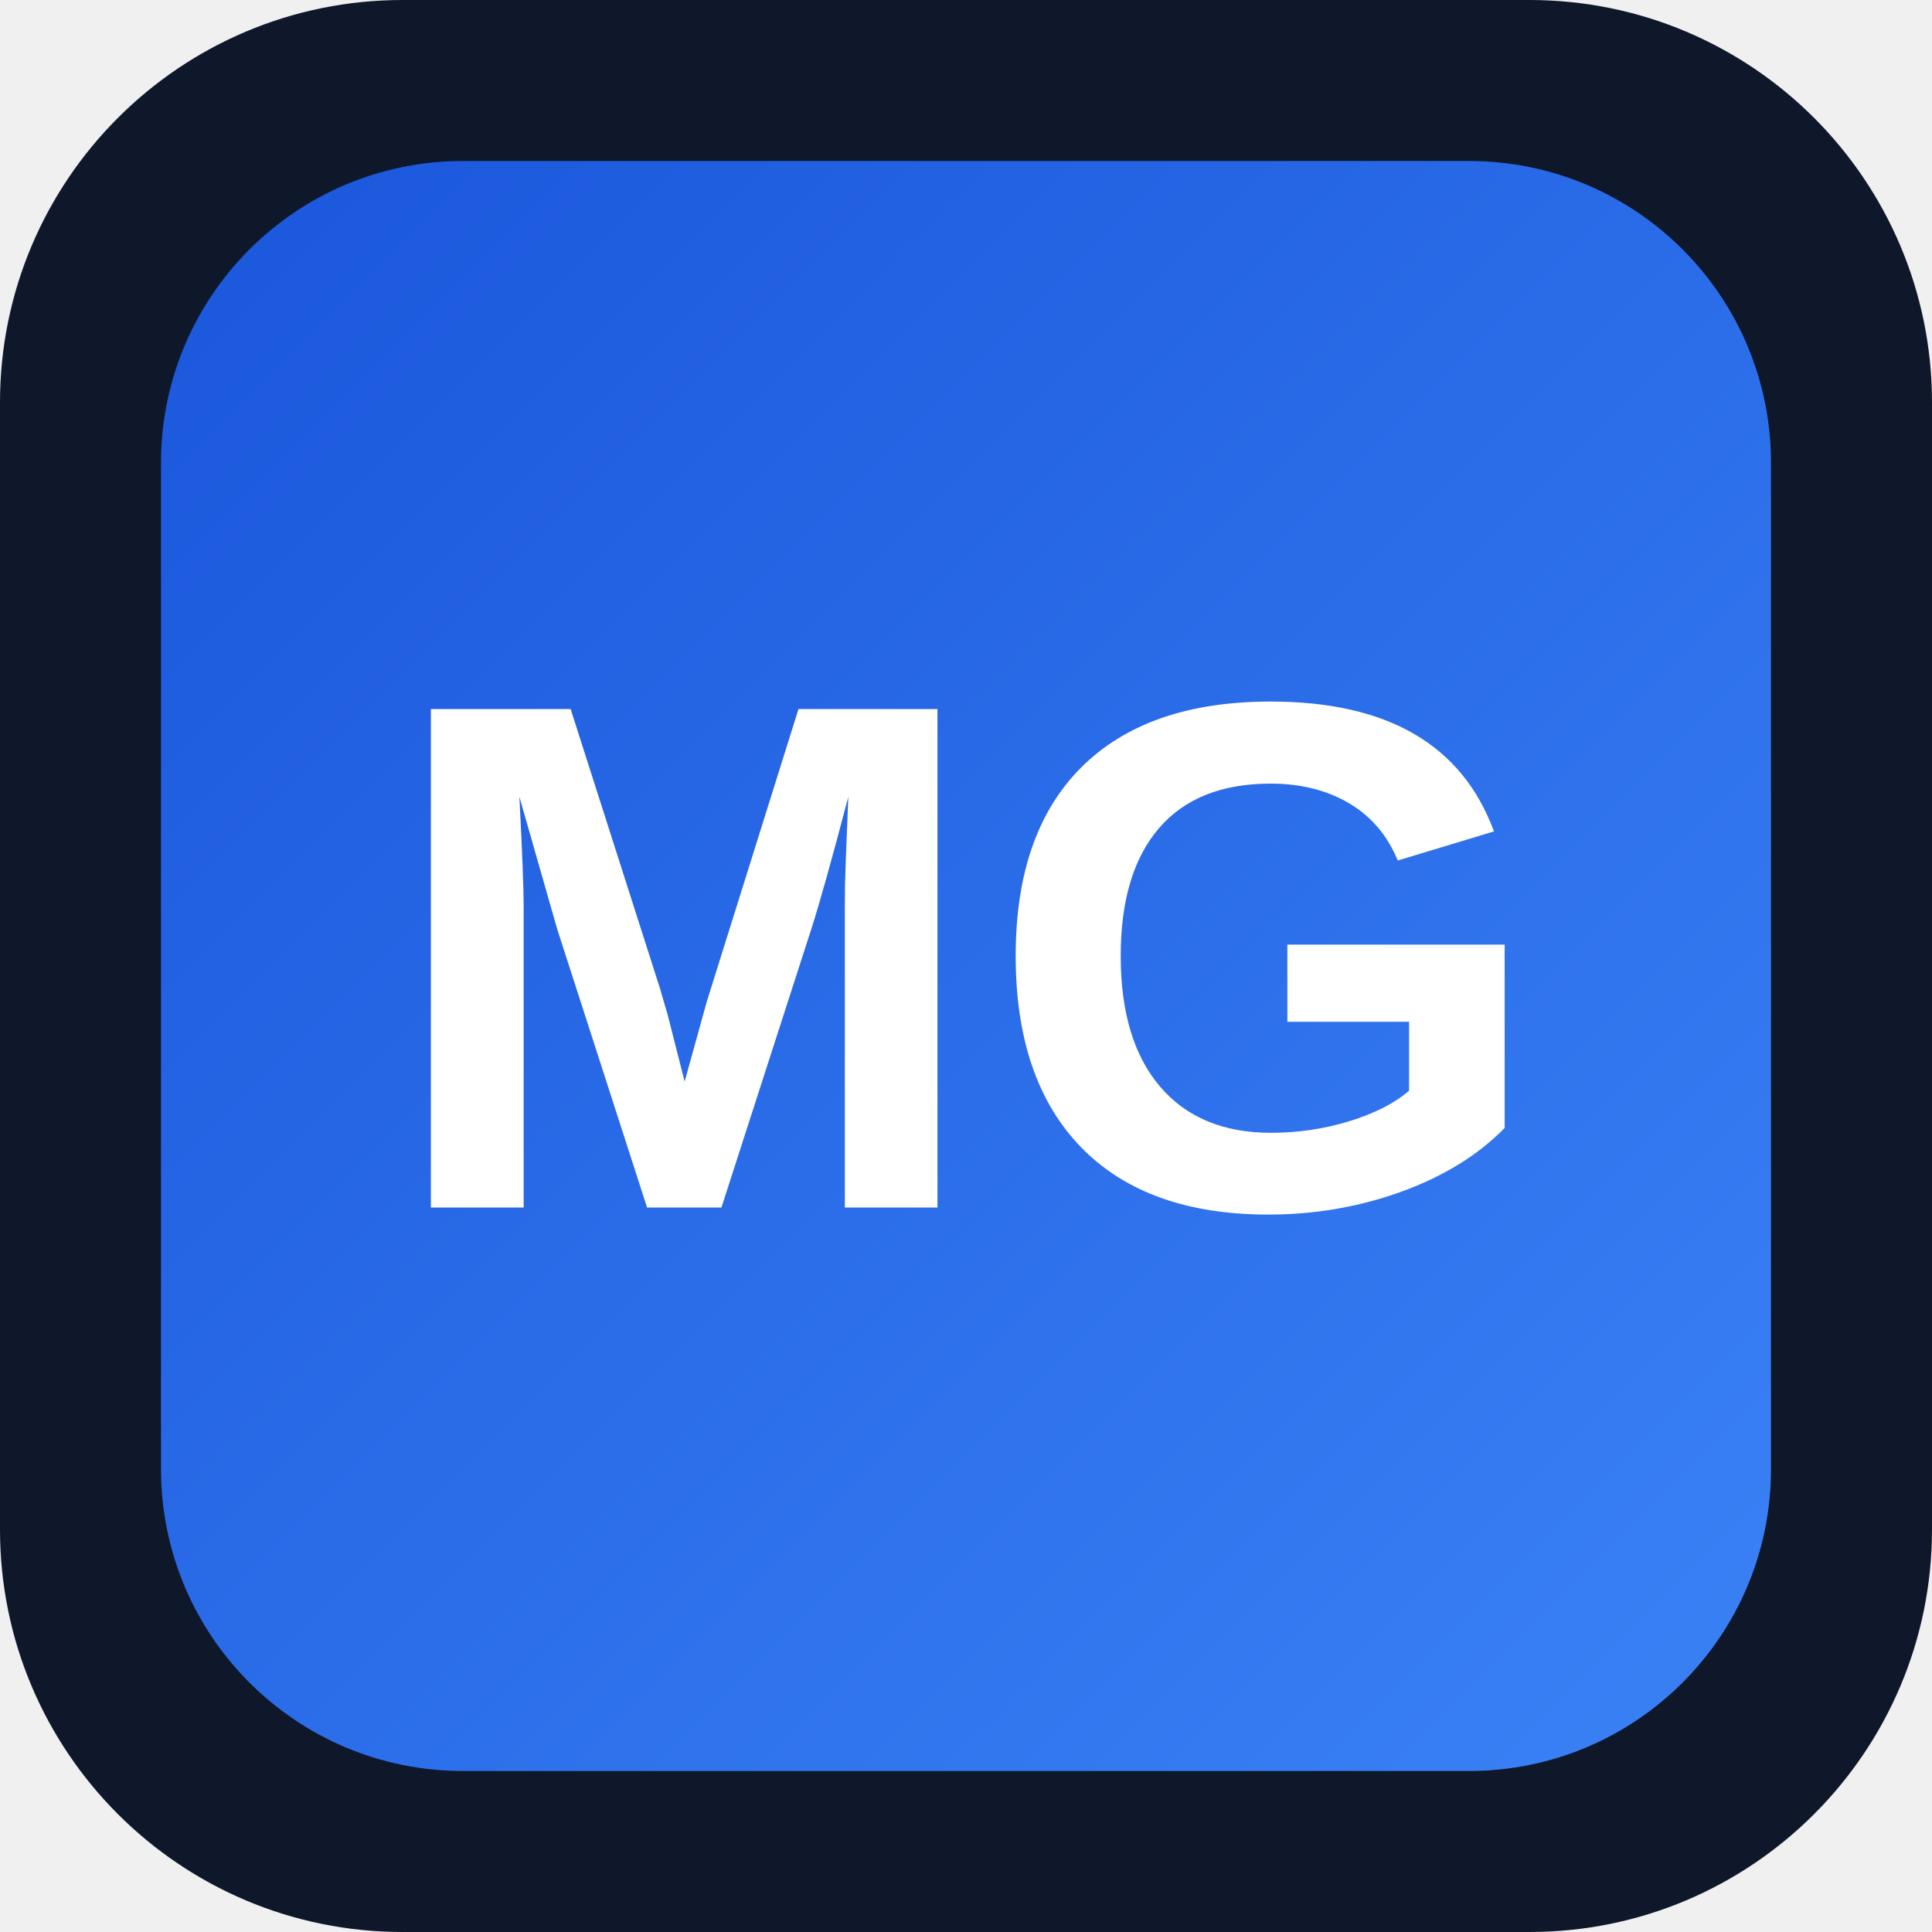
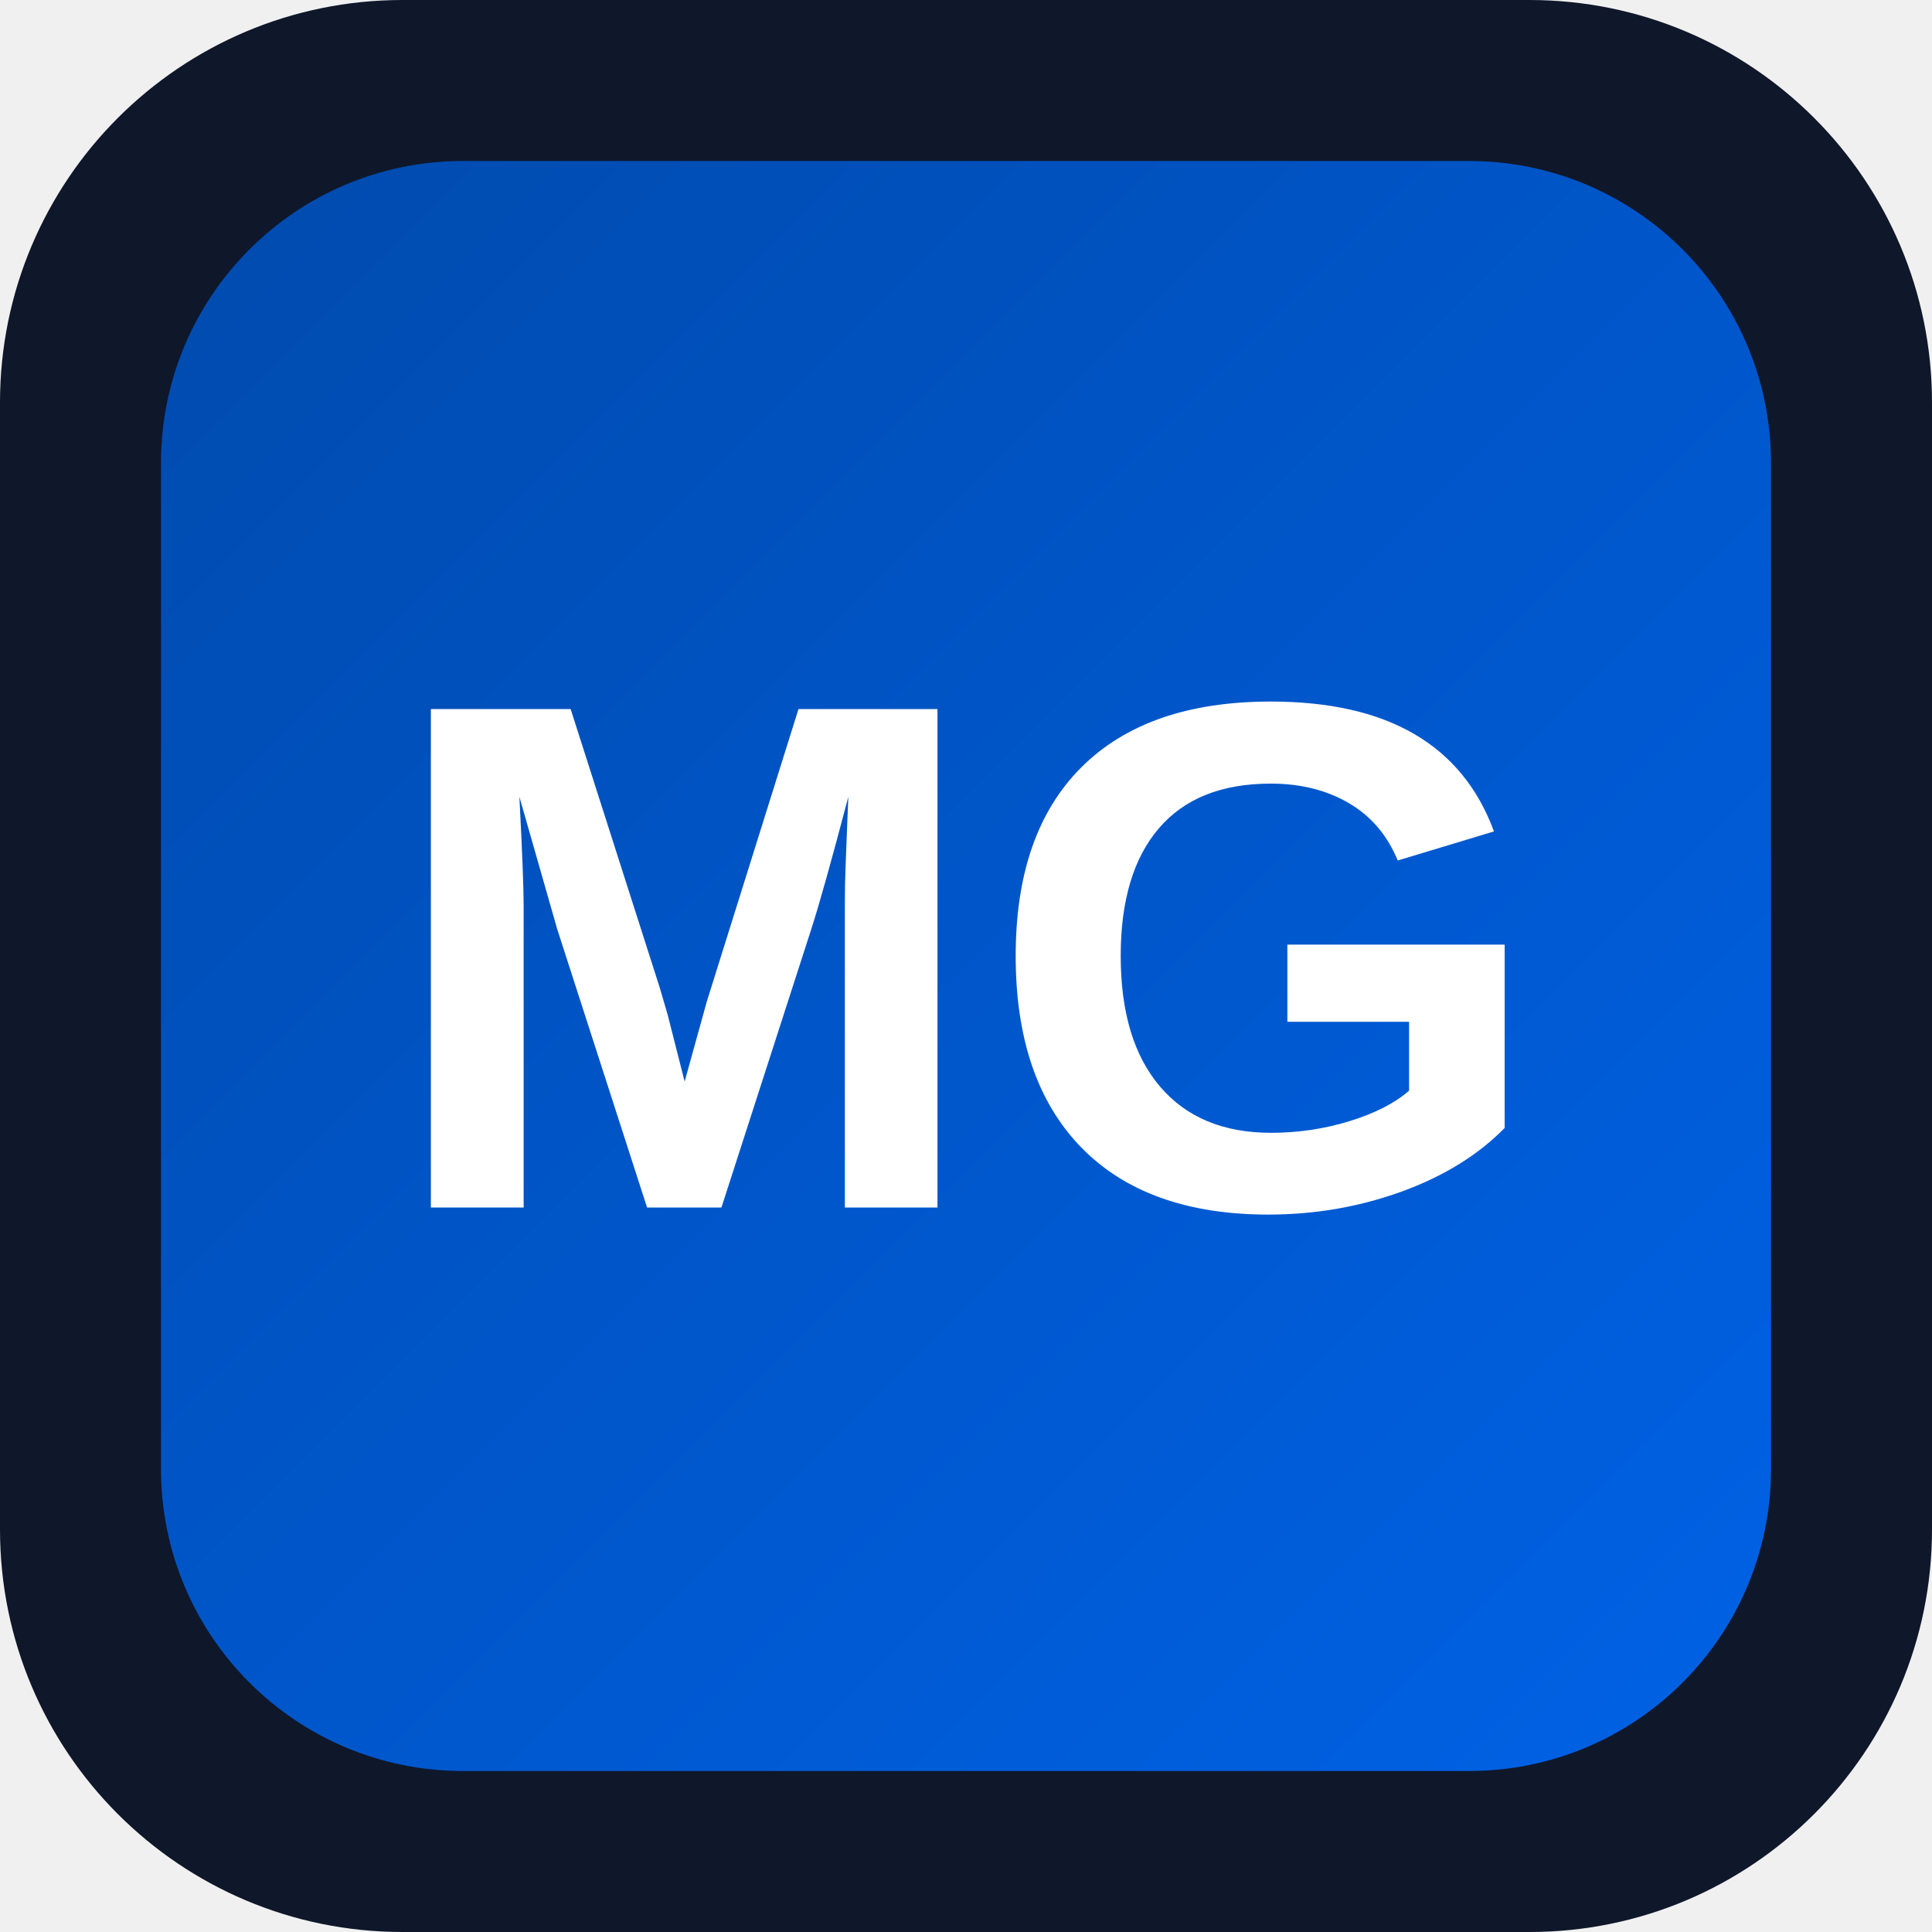
<svg xmlns="http://www.w3.org/2000/svg" viewBox="0 0 192 192" role="img" aria-label="MGN CodeWave icon 192">
  <defs>
    <linearGradient id="g" x1="0" y1="0" x2="1" y2="1">
-       <stop offset="0%" stop-color="#1a56db" />
-       <stop offset="100%" stop-color="#3b82f6" />
+       <stop offset="0%" stop-color="#004AAD" />
+       <stop offset="100%" stop-color="#0062E6" />
    </linearGradient>
  </defs>
  <rect width="192" height="192" rx="40" fill="#0f172a" />
  <rect x="16" y="16" width="160" height="160" rx="30" fill="url(#g)" />
  <text x="96" y="120" text-anchor="middle" fill="#ffffff" font-size="72" font-family="Syne, Arial, sans-serif" font-weight="800">MG</text>
</svg>
